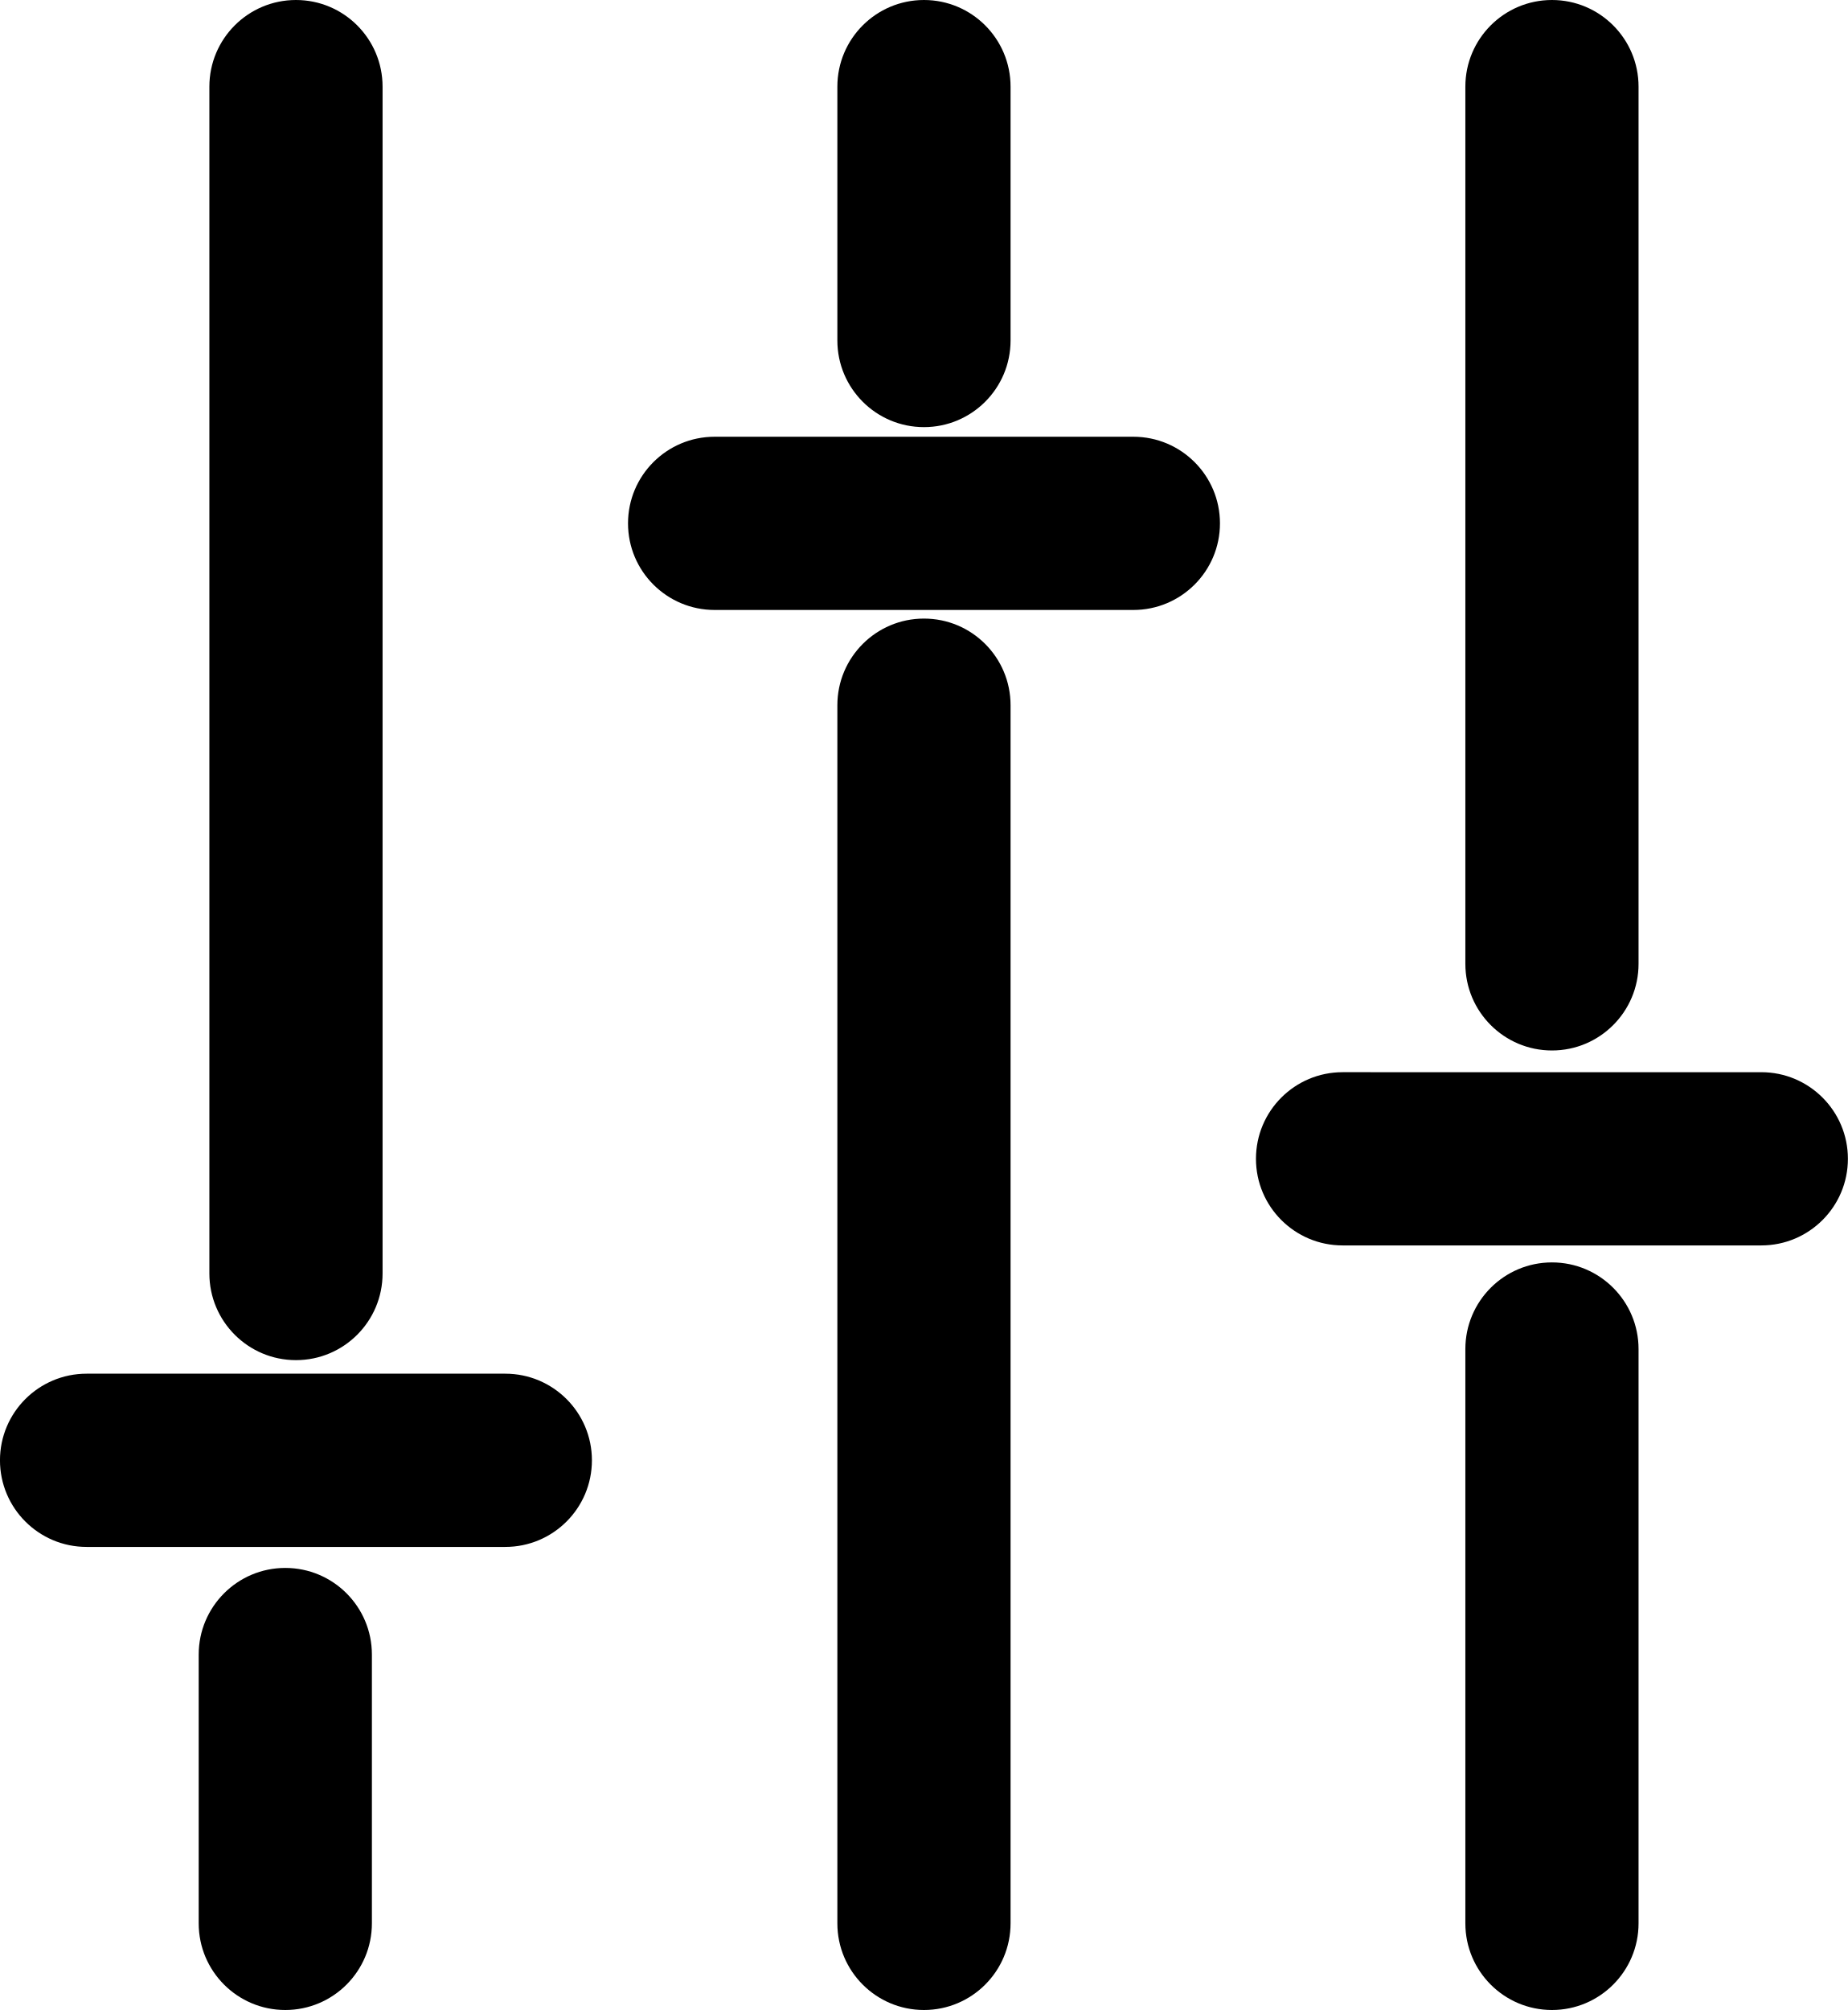
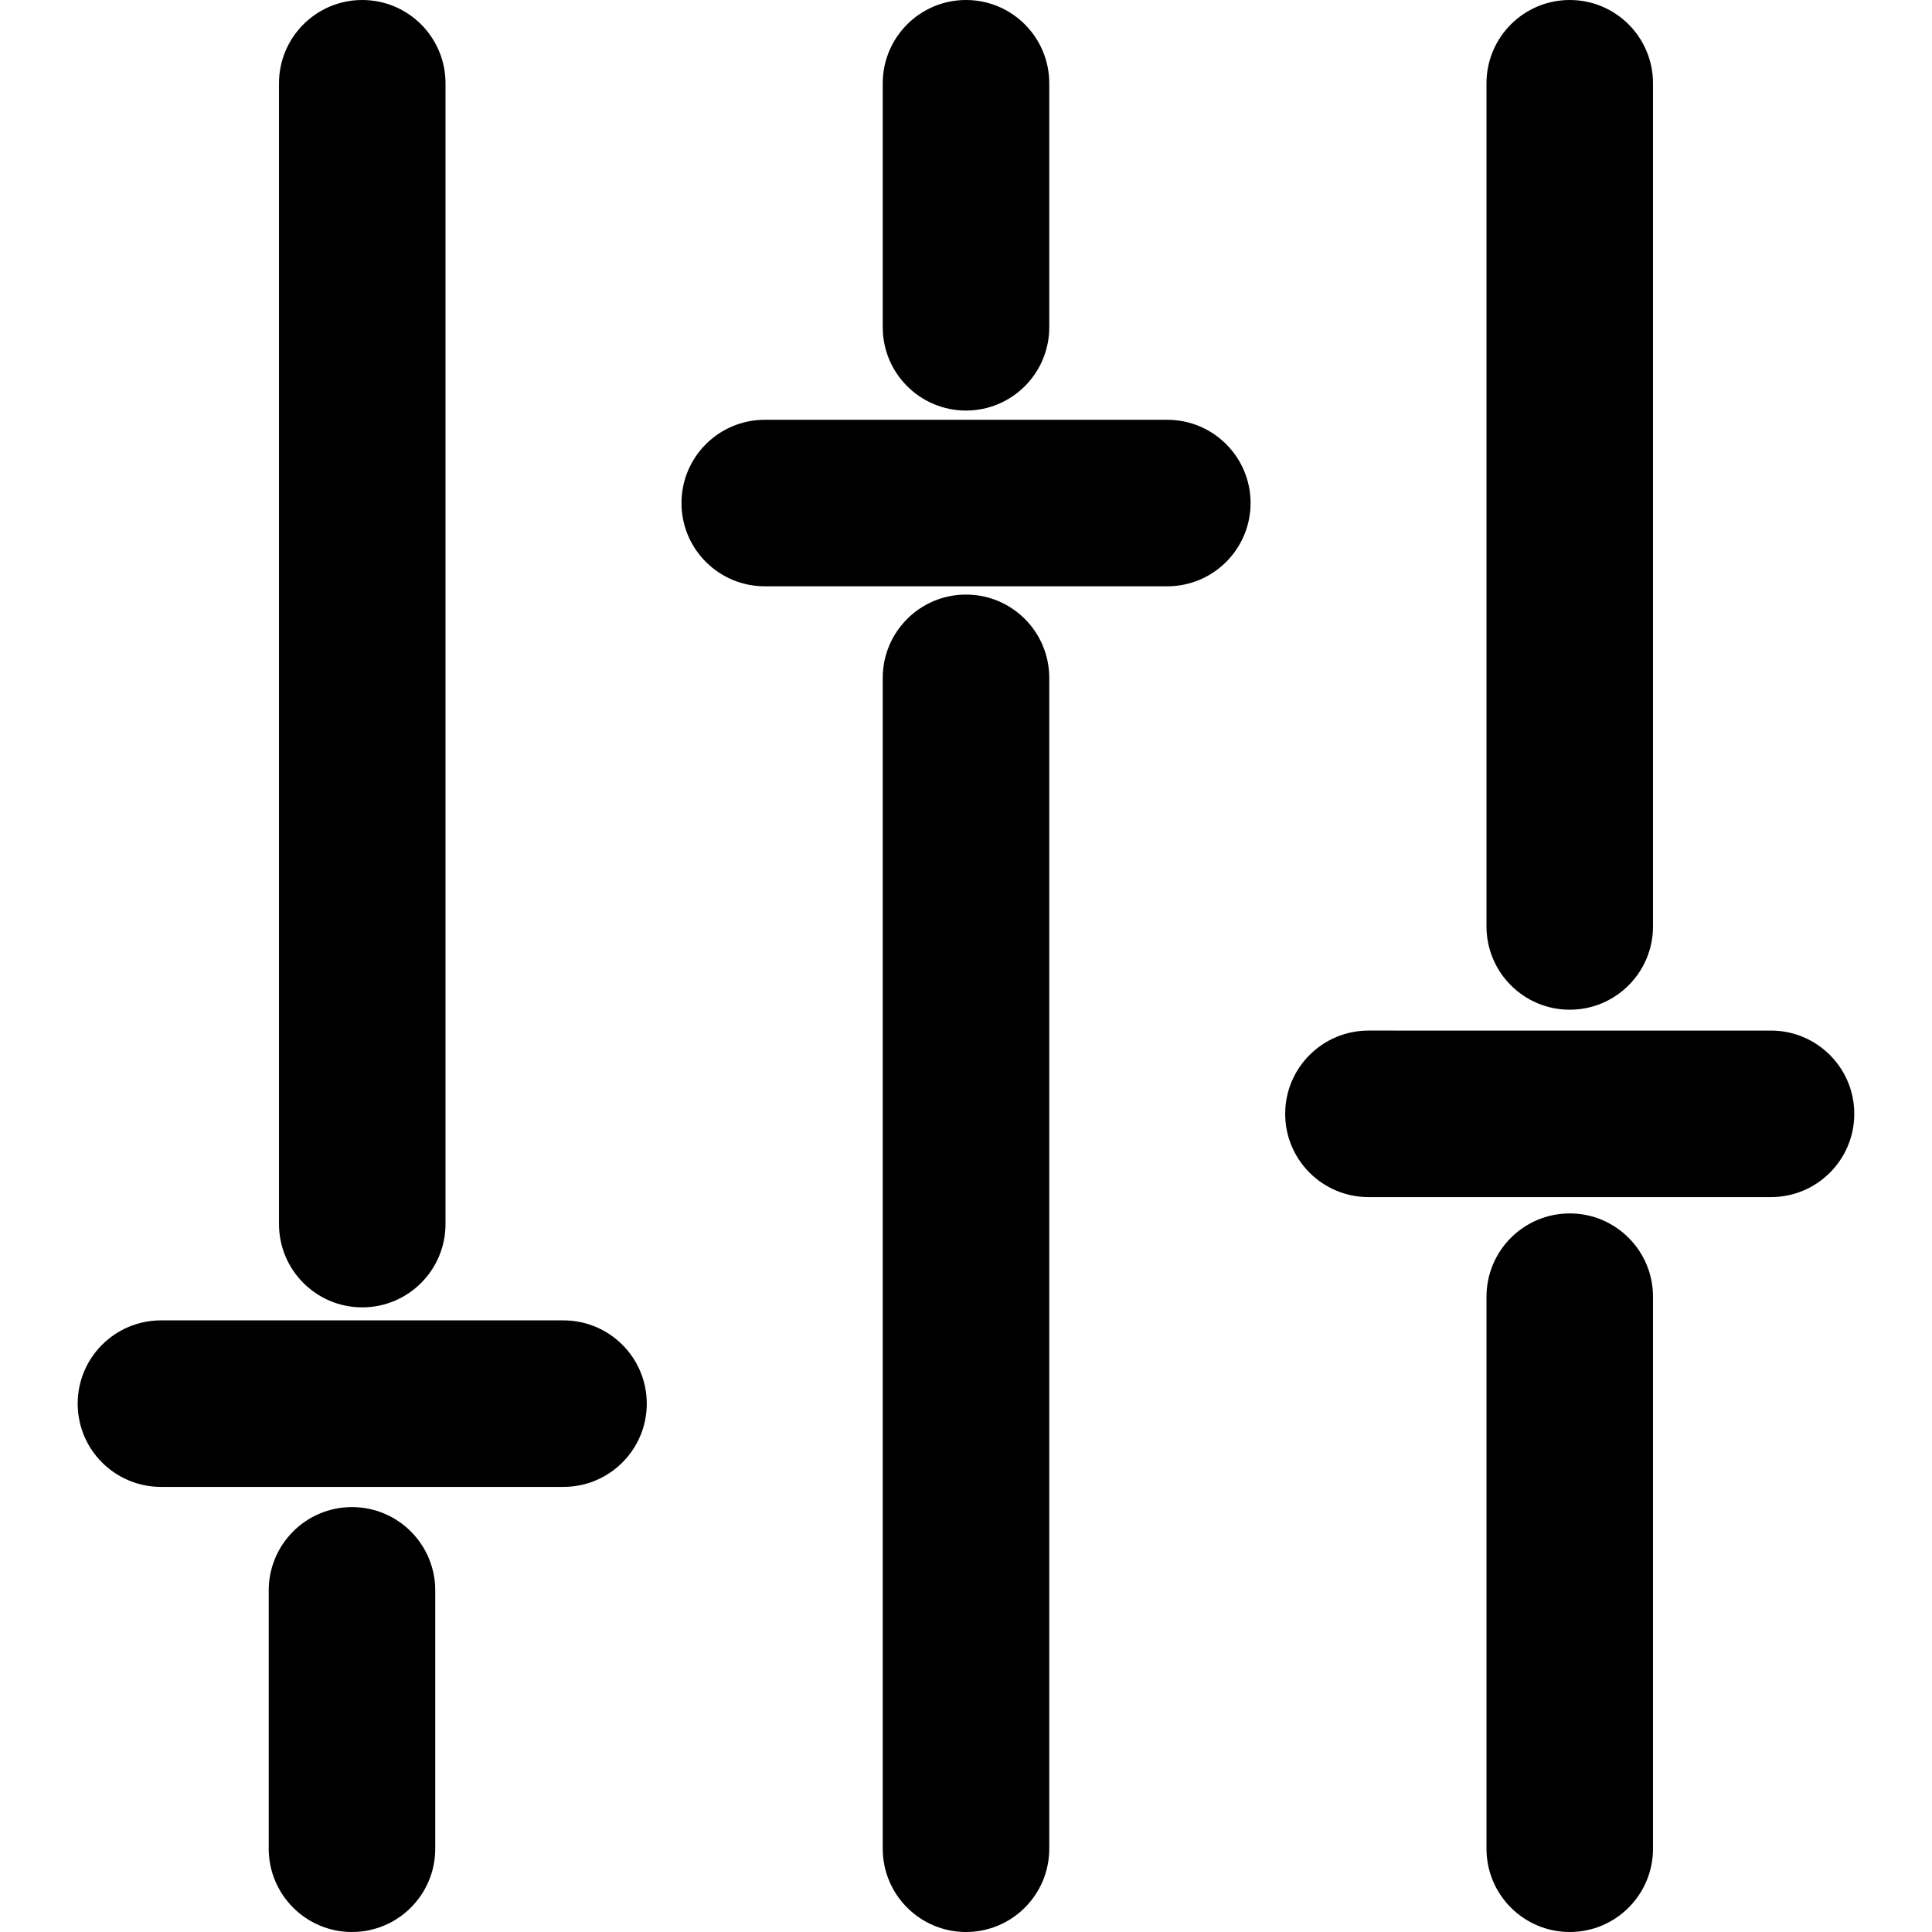
- <svg xmlns="http://www.w3.org/2000/svg" width="14.713" height="16" viewBox="0 0 14.713 16">
+ <svg xmlns="http://www.w3.org/2000/svg" width="16" height="16" viewBox="0 0 14.713 16">
  <rect x="2.31" y="9.267" width="1.379" height="4.713" rx="0.69" transform="translate(-9.2672 14.6238) rotate(-89.9999)" />
  <rect x="6.667" y="4.924" width="1.379" height="11.076" rx="0.69" />
  <rect x="11.667" width="1.379" height="8.362" rx="0.69" />
  <rect x="12.31" y="6.867" width="1.379" height="4.713" rx="0.69" transform="translate(3.1328 22.2238) rotate(-89.9998)" />
  <rect x="7.31" y="1.809" width="1.379" height="4.713" rx="0.69" transform="translate(3.1912 12.1655) rotate(-89.9999)" />
  <rect x="6.667" width="1.379" height="3.4" rx="0.69" />
  <rect x="11.667" y="10.049" width="1.379" height="5.951" rx="0.69" />
  <rect x="1.667" width="1.379" height="10.827" rx="0.69" />
  <rect x="1.582" y="12.481" width="1.379" height="3.519" rx="0.69" />
</svg>
